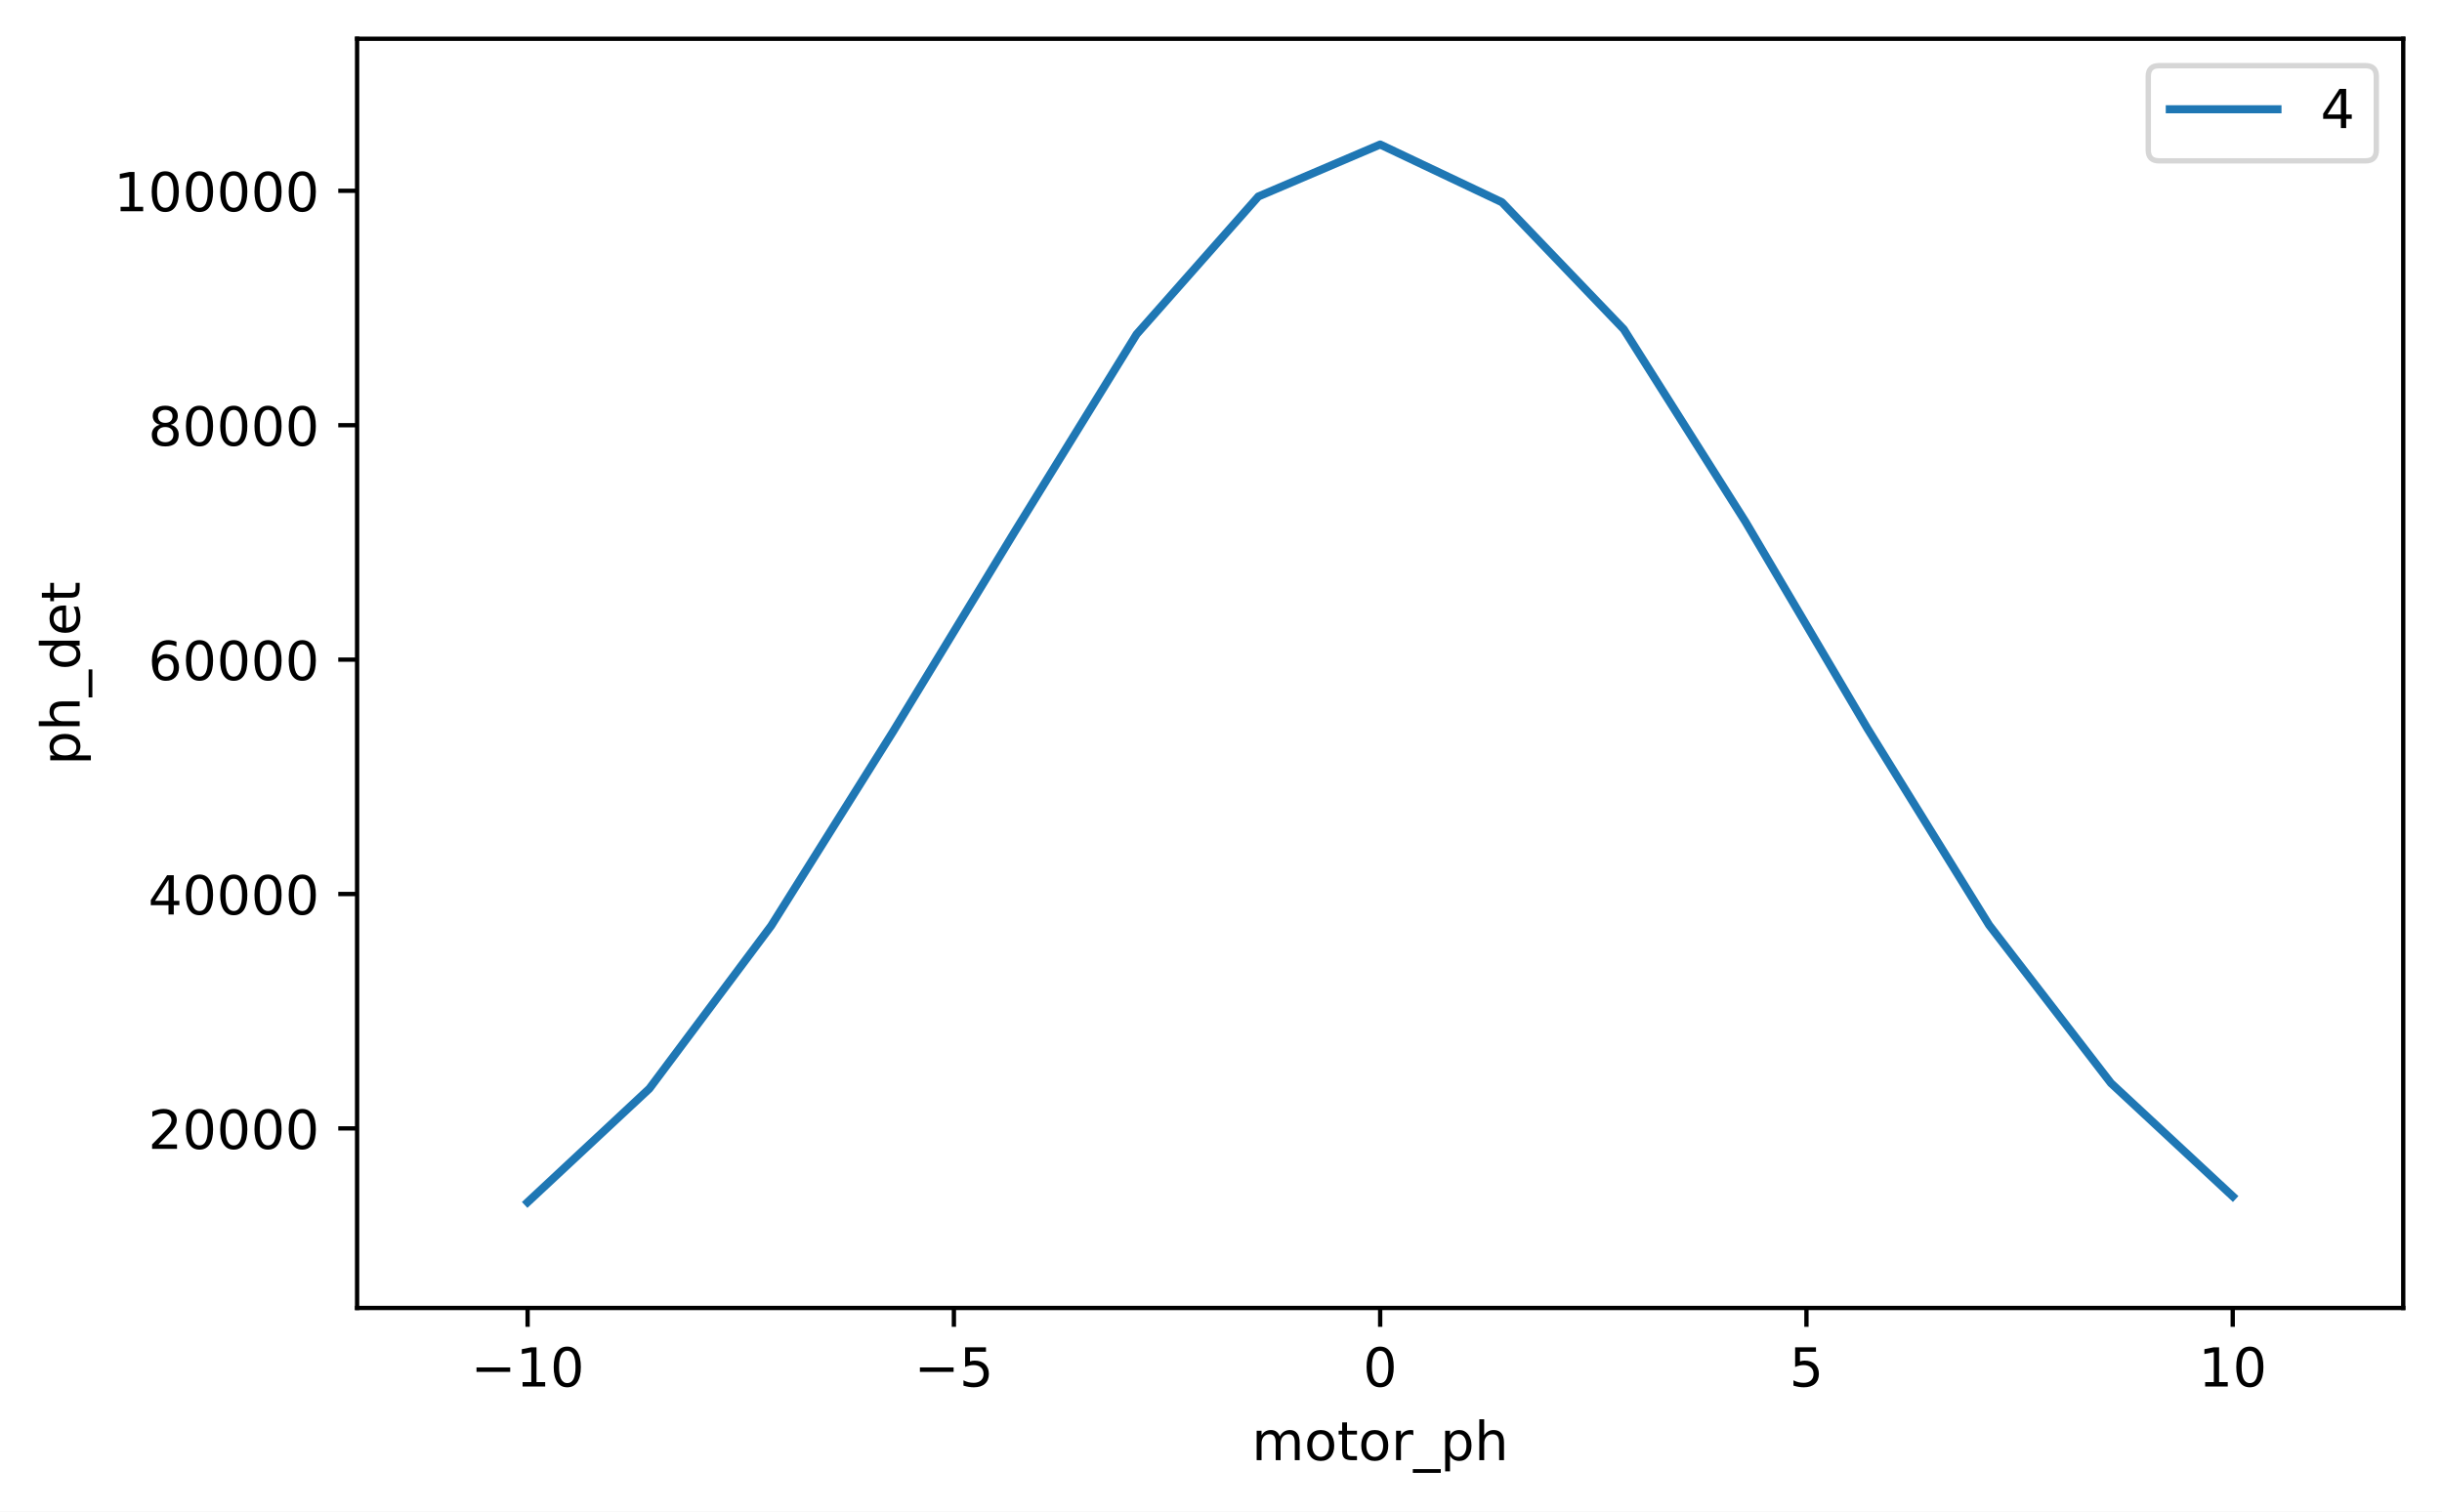
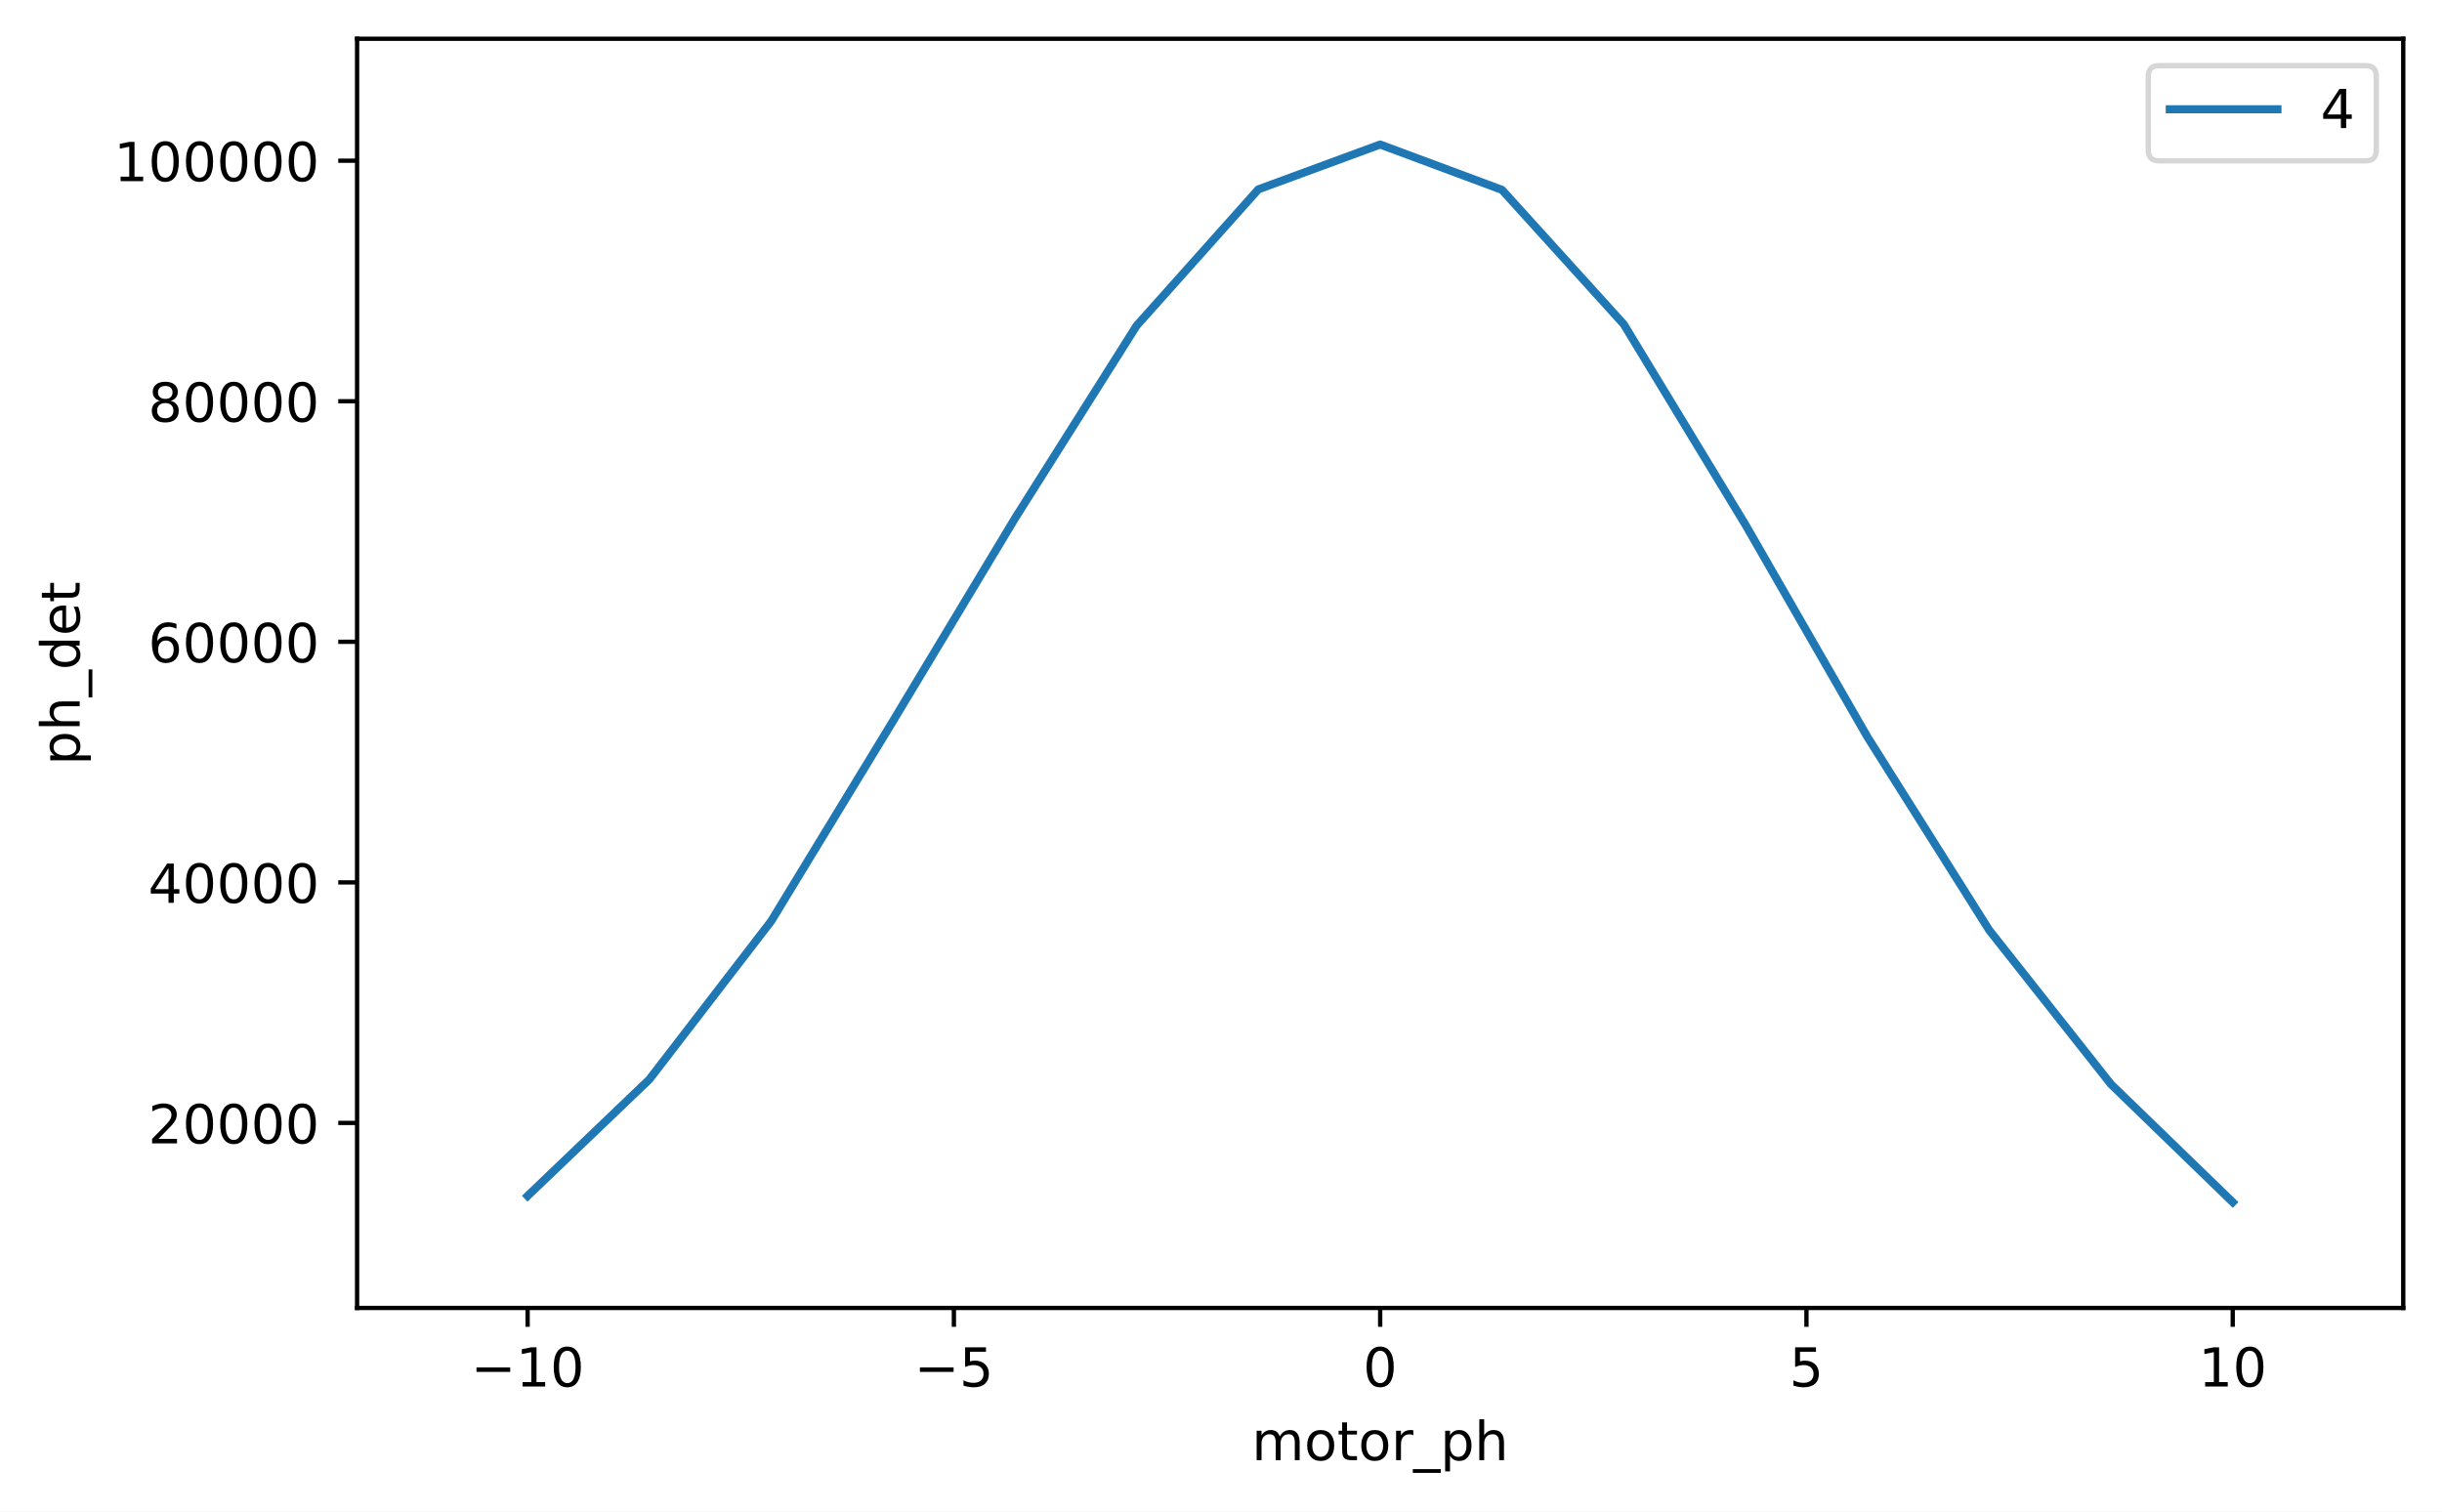
<svg xmlns="http://www.w3.org/2000/svg" xmlns:xlink="http://www.w3.org/1999/xlink" height="280.8pt" version="1.1" viewBox="0 0 453.6 280.8" width="453.6pt">
  <defs>
    <style type="text/css">
*{stroke-linecap:butt;stroke-linejoin:round;}
  </style>
  </defs>
  <g id="figure_1">
    <g id="patch_1">
      <path d="M 0 280.8  L 453.6 280.8  L 453.6 0  L 0 0  z " style="fill:#ffffff;" />
    </g>
    <g id="axes_1">
      <g id="patch_2">
        <path d="M 66.331 242.966  L 446.4 242.966  L 446.4 7.2  L 66.331 7.2  z " style="fill:#ffffff;" />
      </g>
      <g id="matplotlib.axis_1">
        <g id="xtick_1">
          <g id="line2d_1">
            <defs>
-               <path d="M 0 0  L 0 3.5  " id="mf7dcf13f46" style="stroke:#000000;stroke-width:0.8;" />
-             </defs>
-             <g>
-               <use style="stroke:#000000;stroke-width:0.8;" x="98.004" xlink:href="#mf7dcf13f46" y="242.966" />
+               <path d="M 0 0  L 0 3.5  " id="m1f58872aa1" style="stroke:#000000;stroke-width:0.8;" />
+             </defs>
+             <g>
+               <use style="stroke:#000000;stroke-width:0.8;" x="98.004" xlink:href="#m1f58872aa1" y="242.966" />
            </g>
          </g>
          <g id="text_1">
            <defs>
              <path d="M 10.594 35.5  L 73.188 35.5  L 73.188 27.203  L 10.594 27.203  z " id="DejaVuSans-8722" />
              <path d="M 12.406 8.297  L 28.516 8.297  L 28.516 63.922  L 10.984 60.406  L 10.984 69.391  L 28.422 72.906  L 38.281 72.906  L 38.281 8.297  L 54.391 8.297  L 54.391 0  L 12.406 0  z " id="DejaVuSans-49" />
              <path d="M 31.781 66.406  Q 24.172 66.406 20.328 58.906  Q 16.5 51.422 16.5 36.375  Q 16.5 21.391 20.328 13.891  Q 24.172 6.391 31.781 6.391  Q 39.453 6.391 43.281 13.891  Q 47.125 21.391 47.125 36.375  Q 47.125 51.422 43.281 58.906  Q 39.453 66.406 31.781 66.406  z M 31.781 74.219  Q 44.047 74.219 50.516 64.516  Q 56.984 54.828 56.984 36.375  Q 56.984 17.969 50.516 8.266  Q 44.047 -1.422 31.781 -1.422  Q 19.531 -1.422 13.062 8.266  Q 6.594 17.969 6.594 36.375  Q 6.594 54.828 13.062 64.516  Q 19.531 74.219 31.781 74.219  z " id="DejaVuSans-48" />
            </defs>
            <g transform="translate(87.4513 257.5641)scale(0.1 -0.1)">
              <use xlink:href="#DejaVuSans-8722" />
              <use x="83.789" xlink:href="#DejaVuSans-49" />
              <use x="147.412" xlink:href="#DejaVuSans-48" />
            </g>
          </g>
        </g>
        <g id="xtick_2">
          <g id="line2d_2">
            <g>
-               <use style="stroke:#000000;stroke-width:0.8;" x="177.185" xlink:href="#mf7dcf13f46" y="242.966" />
+               <use style="stroke:#000000;stroke-width:0.8;" x="177.185" xlink:href="#m1f58872aa1" y="242.966" />
            </g>
          </g>
          <g id="text_2">
            <defs>
              <path d="M 10.797 72.906  L 49.516 72.906  L 49.516 64.594  L 19.828 64.594  L 19.828 46.734  Q 21.969 47.469 24.109 47.828  Q 26.266 48.188 28.422 48.188  Q 40.625 48.188 47.75 41.5  Q 54.891 34.812 54.891 23.391  Q 54.891 11.625 47.562 5.094  Q 40.234 -1.422 26.906 -1.422  Q 22.312 -1.422 17.547 -0.641  Q 12.797 0.141 7.719 1.703  L 7.719 11.625  Q 12.109 9.234 16.797 8.062  Q 21.484 6.891 26.703 6.891  Q 35.156 6.891 40.078 11.328  Q 45.016 15.766 45.016 23.391  Q 45.016 31 40.078 35.438  Q 35.156 39.891 26.703 39.891  Q 22.75 39.891 18.812 39.016  Q 14.891 38.141 10.797 36.281  z " id="DejaVuSans-53" />
            </defs>
            <g transform="translate(169.8135 257.5641)scale(0.1 -0.1)">
              <use xlink:href="#DejaVuSans-8722" />
              <use x="83.789" xlink:href="#DejaVuSans-53" />
            </g>
          </g>
        </g>
        <g id="xtick_3">
          <g id="line2d_3">
            <g>
-               <use style="stroke:#000000;stroke-width:0.8;" x="256.366" xlink:href="#mf7dcf13f46" y="242.966" />
+               <use style="stroke:#000000;stroke-width:0.8;" x="256.366" xlink:href="#m1f58872aa1" y="242.966" />
            </g>
          </g>
          <g id="text_3">
            <g transform="translate(253.1844 257.5641)scale(0.1 -0.1)">
              <use xlink:href="#DejaVuSans-48" />
            </g>
          </g>
        </g>
        <g id="xtick_4">
          <g id="line2d_4">
            <g>
-               <use style="stroke:#000000;stroke-width:0.8;" x="335.547" xlink:href="#mf7dcf13f46" y="242.966" />
+               <use style="stroke:#000000;stroke-width:0.8;" x="335.547" xlink:href="#m1f58872aa1" y="242.966" />
            </g>
          </g>
          <g id="text_4">
            <g transform="translate(332.3654 257.5641)scale(0.1 -0.1)">
              <use xlink:href="#DejaVuSans-53" />
            </g>
          </g>
        </g>
        <g id="xtick_5">
          <g id="line2d_5">
            <g>
-               <use style="stroke:#000000;stroke-width:0.8;" x="414.728" xlink:href="#mf7dcf13f46" y="242.966" />
+               <use style="stroke:#000000;stroke-width:0.8;" x="414.728" xlink:href="#m1f58872aa1" y="242.966" />
            </g>
          </g>
          <g id="text_5">
            <g transform="translate(408.3651 257.5641)scale(0.1 -0.1)">
              <use xlink:href="#DejaVuSans-49" />
              <use x="63.623" xlink:href="#DejaVuSans-48" />
            </g>
          </g>
        </g>
        <g id="text_6">
          <defs>
            <path d="M 52 44.188  Q 55.375 50.25 60.062 53.125  Q 64.75 56 71.094 56  Q 79.641 56 84.281 50.016  Q 88.922 44.047 88.922 33.016  L 88.922 0  L 79.891 0  L 79.891 32.719  Q 79.891 40.578 77.094 44.375  Q 74.312 48.188 68.609 48.188  Q 61.625 48.188 57.562 43.547  Q 53.516 38.922 53.516 30.906  L 53.516 0  L 44.484 0  L 44.484 32.719  Q 44.484 40.625 41.703 44.406  Q 38.922 48.188 33.109 48.188  Q 26.219 48.188 22.156 43.531  Q 18.109 38.875 18.109 30.906  L 18.109 0  L 9.078 0  L 9.078 54.688  L 18.109 54.688  L 18.109 46.188  Q 21.188 51.219 25.484 53.609  Q 29.781 56 35.688 56  Q 41.656 56 45.828 52.969  Q 50 49.953 52 44.188  z " id="DejaVuSans-109" />
            <path d="M 30.609 48.391  Q 23.391 48.391 19.188 42.75  Q 14.984 37.109 14.984 27.297  Q 14.984 17.484 19.156 11.844  Q 23.344 6.203 30.609 6.203  Q 37.797 6.203 41.984 11.859  Q 46.188 17.531 46.188 27.297  Q 46.188 37.016 41.984 42.703  Q 37.797 48.391 30.609 48.391  z M 30.609 56  Q 42.328 56 49.016 48.375  Q 55.719 40.766 55.719 27.297  Q 55.719 13.875 49.016 6.219  Q 42.328 -1.422 30.609 -1.422  Q 18.844 -1.422 12.172 6.219  Q 5.516 13.875 5.516 27.297  Q 5.516 40.766 12.172 48.375  Q 18.844 56 30.609 56  z " id="DejaVuSans-111" />
            <path d="M 18.312 70.219  L 18.312 54.688  L 36.812 54.688  L 36.812 47.703  L 18.312 47.703  L 18.312 18.016  Q 18.312 11.328 20.141 9.422  Q 21.969 7.516 27.594 7.516  L 36.812 7.516  L 36.812 0  L 27.594 0  Q 17.188 0 13.234 3.875  Q 9.281 7.766 9.281 18.016  L 9.281 47.703  L 2.688 47.703  L 2.688 54.688  L 9.281 54.688  L 9.281 70.219  z " id="DejaVuSans-116" />
            <path d="M 41.109 46.297  Q 39.594 47.172 37.812 47.578  Q 36.031 48 33.891 48  Q 26.266 48 22.188 43.047  Q 18.109 38.094 18.109 28.812  L 18.109 0  L 9.078 0  L 9.078 54.688  L 18.109 54.688  L 18.109 46.188  Q 20.953 51.172 25.484 53.578  Q 30.031 56 36.531 56  Q 37.453 56 38.578 55.875  Q 39.703 55.766 41.062 55.516  z " id="DejaVuSans-114" />
            <path d="M 50.984 -16.609  L 50.984 -23.578  L -0.984 -23.578  L -0.984 -16.609  z " id="DejaVuSans-95" />
            <path d="M 18.109 8.203  L 18.109 -20.797  L 9.078 -20.797  L 9.078 54.688  L 18.109 54.688  L 18.109 46.391  Q 20.953 51.266 25.266 53.625  Q 29.594 56 35.594 56  Q 45.562 56 51.781 48.094  Q 58.016 40.188 58.016 27.297  Q 58.016 14.406 51.781 6.484  Q 45.562 -1.422 35.594 -1.422  Q 29.594 -1.422 25.266 0.953  Q 20.953 3.328 18.109 8.203  z M 48.688 27.297  Q 48.688 37.203 44.609 42.844  Q 40.531 48.484 33.406 48.484  Q 26.266 48.484 22.188 42.844  Q 18.109 37.203 18.109 27.297  Q 18.109 17.391 22.188 11.75  Q 26.266 6.109 33.406 6.109  Q 40.531 6.109 44.609 11.75  Q 48.688 17.391 48.688 27.297  z " id="DejaVuSans-112" />
            <path d="M 54.891 33.016  L 54.891 0  L 45.906 0  L 45.906 32.719  Q 45.906 40.484 42.875 44.328  Q 39.844 48.188 33.797 48.188  Q 26.516 48.188 22.312 43.547  Q 18.109 38.922 18.109 30.906  L 18.109 0  L 9.078 0  L 9.078 75.984  L 18.109 75.984  L 18.109 46.188  Q 21.344 51.125 25.703 53.562  Q 30.078 56 35.797 56  Q 45.219 56 50.047 50.172  Q 54.891 44.344 54.891 33.016  z " id="DejaVuSans-104" />
          </defs>
          <g transform="translate(232.518 271.2422)scale(0.1 -0.1)">
            <use xlink:href="#DejaVuSans-109" />
            <use x="97.412" xlink:href="#DejaVuSans-111" />
            <use x="158.594" xlink:href="#DejaVuSans-116" />
            <use x="197.803" xlink:href="#DejaVuSans-111" />
            <use x="258.984" xlink:href="#DejaVuSans-114" />
            <use x="300.098" xlink:href="#DejaVuSans-95" />
            <use x="350.098" xlink:href="#DejaVuSans-112" />
            <use x="413.574" xlink:href="#DejaVuSans-104" />
          </g>
        </g>
      </g>
      <g id="matplotlib.axis_2">
        <g id="ytick_1">
          <g id="line2d_6">
            <defs>
-               <path d="M 0 0  L -3.5 0  " id="m24f419d5c9" style="stroke:#000000;stroke-width:0.8;" />
-             </defs>
-             <g>
-               <use style="stroke:#000000;stroke-width:0.8;" x="66.331" xlink:href="#m24f419d5c9" y="209.615" />
+               <path d="M 0 0  L -3.5 0  " id="m3633217b18" style="stroke:#000000;stroke-width:0.8;" />
+             </defs>
+             <g>
+               <use style="stroke:#000000;stroke-width:0.8;" x="66.331" xlink:href="#m3633217b18" y="208.594" />
            </g>
          </g>
          <g id="text_7">
            <defs>
              <path d="M 19.188 8.297  L 53.609 8.297  L 53.609 0  L 7.328 0  L 7.328 8.297  Q 12.938 14.109 22.625 23.891  Q 32.328 33.688 34.812 36.531  Q 39.547 41.844 41.422 45.531  Q 43.312 49.219 43.312 52.781  Q 43.312 58.594 39.234 62.25  Q 35.156 65.922 28.609 65.922  Q 23.969 65.922 18.812 64.312  Q 13.672 62.703 7.812 59.422  L 7.812 69.391  Q 13.766 71.781 18.938 73  Q 24.125 74.219 28.422 74.219  Q 39.75 74.219 46.484 68.547  Q 53.219 62.891 53.219 53.422  Q 53.219 48.922 51.531 44.891  Q 49.859 40.875 45.406 35.406  Q 44.188 33.984 37.641 27.219  Q 31.109 20.453 19.188 8.297  z " id="DejaVuSans-50" />
            </defs>
-             <g transform="translate(27.51875 213.4147)scale(0.1 -0.1)">
+             <g transform="translate(27.51875 212.3936)scale(0.1 -0.1)">
              <use xlink:href="#DejaVuSans-50" />
              <use x="63.623" xlink:href="#DejaVuSans-48" />
              <use x="127.246" xlink:href="#DejaVuSans-48" />
              <use x="190.869" xlink:href="#DejaVuSans-48" />
              <use x="254.492" xlink:href="#DejaVuSans-48" />
            </g>
          </g>
        </g>
        <g id="ytick_2">
          <g id="line2d_7">
            <g>
-               <use style="stroke:#000000;stroke-width:0.8;" x="66.331" xlink:href="#m24f419d5c9" y="166.072" />
+               <use style="stroke:#000000;stroke-width:0.8;" x="66.331" xlink:href="#m3633217b18" y="163.908" />
            </g>
          </g>
          <g id="text_8">
            <defs>
              <path d="M 37.797 64.312  L 12.891 25.391  L 37.797 25.391  z M 35.203 72.906  L 47.609 72.906  L 47.609 25.391  L 58.016 25.391  L 58.016 17.188  L 47.609 17.188  L 47.609 0  L 37.797 0  L 37.797 17.188  L 4.891 17.188  L 4.891 26.703  z " id="DejaVuSans-52" />
            </defs>
-             <g transform="translate(27.51875 169.8714)scale(0.1 -0.1)">
+             <g transform="translate(27.51875 167.7075)scale(0.1 -0.1)">
              <use xlink:href="#DejaVuSans-52" />
              <use x="63.623" xlink:href="#DejaVuSans-48" />
              <use x="127.246" xlink:href="#DejaVuSans-48" />
              <use x="190.869" xlink:href="#DejaVuSans-48" />
              <use x="254.492" xlink:href="#DejaVuSans-48" />
            </g>
          </g>
        </g>
        <g id="ytick_3">
          <g id="line2d_8">
            <g>
-               <use style="stroke:#000000;stroke-width:0.8;" x="66.331" xlink:href="#m24f419d5c9" y="122.529" />
+               <use style="stroke:#000000;stroke-width:0.8;" x="66.331" xlink:href="#m3633217b18" y="119.222" />
            </g>
          </g>
          <g id="text_9">
            <defs>
              <path d="M 33.016 40.375  Q 26.375 40.375 22.484 35.828  Q 18.609 31.297 18.609 23.391  Q 18.609 15.531 22.484 10.953  Q 26.375 6.391 33.016 6.391  Q 39.656 6.391 43.531 10.953  Q 47.406 15.531 47.406 23.391  Q 47.406 31.297 43.531 35.828  Q 39.656 40.375 33.016 40.375  z M 52.594 71.297  L 52.594 62.312  Q 48.875 64.062 45.094 64.984  Q 41.312 65.922 37.594 65.922  Q 27.828 65.922 22.672 59.328  Q 17.531 52.734 16.797 39.406  Q 19.672 43.656 24.016 45.922  Q 28.375 48.188 33.594 48.188  Q 44.578 48.188 50.953 41.516  Q 57.328 34.859 57.328 23.391  Q 57.328 12.156 50.688 5.359  Q 44.047 -1.422 33.016 -1.422  Q 20.359 -1.422 13.672 8.266  Q 6.984 17.969 6.984 36.375  Q 6.984 53.656 15.188 63.938  Q 23.391 74.219 37.203 74.219  Q 40.922 74.219 44.703 73.484  Q 48.484 72.75 52.594 71.297  z " id="DejaVuSans-54" />
            </defs>
-             <g transform="translate(27.51875 126.3282)scale(0.1 -0.1)">
+             <g transform="translate(27.51875 123.0215)scale(0.1 -0.1)">
              <use xlink:href="#DejaVuSans-54" />
              <use x="63.623" xlink:href="#DejaVuSans-48" />
              <use x="127.246" xlink:href="#DejaVuSans-48" />
              <use x="190.869" xlink:href="#DejaVuSans-48" />
              <use x="254.492" xlink:href="#DejaVuSans-48" />
            </g>
          </g>
        </g>
        <g id="ytick_4">
          <g id="line2d_9">
            <g>
-               <use style="stroke:#000000;stroke-width:0.8;" x="66.331" xlink:href="#m24f419d5c9" y="78.986" />
+               <use style="stroke:#000000;stroke-width:0.8;" x="66.331" xlink:href="#m3633217b18" y="74.536" />
            </g>
          </g>
          <g id="text_10">
            <defs>
              <path d="M 31.781 34.625  Q 24.75 34.625 20.719 30.859  Q 16.703 27.094 16.703 20.516  Q 16.703 13.922 20.719 10.156  Q 24.75 6.391 31.781 6.391  Q 38.812 6.391 42.859 10.172  Q 46.922 13.969 46.922 20.516  Q 46.922 27.094 42.891 30.859  Q 38.875 34.625 31.781 34.625  z M 21.922 38.812  Q 15.578 40.375 12.031 44.719  Q 8.5 49.078 8.5 55.328  Q 8.5 64.062 14.719 69.141  Q 20.953 74.219 31.781 74.219  Q 42.672 74.219 48.875 69.141  Q 55.078 64.062 55.078 55.328  Q 55.078 49.078 51.531 44.719  Q 48 40.375 41.703 38.812  Q 48.828 37.156 52.797 32.312  Q 56.781 27.484 56.781 20.516  Q 56.781 9.906 50.312 4.234  Q 43.844 -1.422 31.781 -1.422  Q 19.734 -1.422 13.25 4.234  Q 6.781 9.906 6.781 20.516  Q 6.781 27.484 10.781 32.312  Q 14.797 37.156 21.922 38.812  z M 18.312 54.391  Q 18.312 48.734 21.844 45.562  Q 25.391 42.391 31.781 42.391  Q 38.141 42.391 41.719 45.562  Q 45.312 48.734 45.312 54.391  Q 45.312 60.062 41.719 63.234  Q 38.141 66.406 31.781 66.406  Q 25.391 66.406 21.844 63.234  Q 18.312 60.062 18.312 54.391  z " id="DejaVuSans-56" />
            </defs>
-             <g transform="translate(27.51875 82.785)scale(0.1 -0.1)">
+             <g transform="translate(27.51875 78.33536)scale(0.1 -0.1)">
              <use xlink:href="#DejaVuSans-56" />
              <use x="63.623" xlink:href="#DejaVuSans-48" />
              <use x="127.246" xlink:href="#DejaVuSans-48" />
              <use x="190.869" xlink:href="#DejaVuSans-48" />
              <use x="254.492" xlink:href="#DejaVuSans-48" />
            </g>
          </g>
        </g>
        <g id="ytick_5">
          <g id="line2d_10">
            <g>
-               <use style="stroke:#000000;stroke-width:0.8;" x="66.331" xlink:href="#m24f419d5c9" y="35.443" />
+               <use style="stroke:#000000;stroke-width:0.8;" x="66.331" xlink:href="#m3633217b18" y="29.85" />
            </g>
          </g>
          <g id="text_11">
-             <g transform="translate(21.15625 39.24179)scale(0.1 -0.1)">
+             <g transform="translate(21.15625 33.64926)scale(0.1 -0.1)">
              <use xlink:href="#DejaVuSans-49" />
              <use x="63.623" xlink:href="#DejaVuSans-48" />
              <use x="127.246" xlink:href="#DejaVuSans-48" />
              <use x="190.869" xlink:href="#DejaVuSans-48" />
              <use x="254.492" xlink:href="#DejaVuSans-48" />
              <use x="318.115" xlink:href="#DejaVuSans-48" />
            </g>
          </g>
        </g>
        <g id="text_12">
          <defs>
            <path d="M 45.406 46.391  L 45.406 75.984  L 54.391 75.984  L 54.391 0  L 45.406 0  L 45.406 8.203  Q 42.578 3.328 38.25 0.953  Q 33.938 -1.422 27.875 -1.422  Q 17.969 -1.422 11.734 6.484  Q 5.516 14.406 5.516 27.297  Q 5.516 40.188 11.734 48.094  Q 17.969 56 27.875 56  Q 33.938 56 38.25 53.625  Q 42.578 51.266 45.406 46.391  z M 14.797 27.297  Q 14.797 17.391 18.875 11.75  Q 22.953 6.109 30.078 6.109  Q 37.203 6.109 41.297 11.75  Q 45.406 17.391 45.406 27.297  Q 45.406 37.203 41.297 42.844  Q 37.203 48.484 30.078 48.484  Q 22.953 48.484 18.875 42.844  Q 14.797 37.203 14.797 27.297  z " id="DejaVuSans-100" />
            <path d="M 56.203 29.594  L 56.203 25.203  L 14.891 25.203  Q 15.484 15.922 20.484 11.062  Q 25.484 6.203 34.422 6.203  Q 39.594 6.203 44.453 7.469  Q 49.312 8.734 54.109 11.281  L 54.109 2.781  Q 49.266 0.734 44.188 -0.344  Q 39.109 -1.422 33.891 -1.422  Q 20.797 -1.422 13.156 6.188  Q 5.516 13.812 5.516 26.812  Q 5.516 40.234 12.766 48.109  Q 20.016 56 32.328 56  Q 43.359 56 49.781 48.891  Q 56.203 41.797 56.203 29.594  z M 47.219 32.234  Q 47.125 39.594 43.094 43.984  Q 39.062 48.391 32.422 48.391  Q 24.906 48.391 20.391 44.141  Q 15.875 39.891 15.188 32.172  z " id="DejaVuSans-101" />
          </defs>
          <g transform="translate(14.79844 142.1367)rotate(-90)scale(0.1 -0.1)">
            <use xlink:href="#DejaVuSans-112" />
            <use x="63.477" xlink:href="#DejaVuSans-104" />
            <use x="126.855" xlink:href="#DejaVuSans-95" />
            <use x="176.855" xlink:href="#DejaVuSans-100" />
            <use x="240.332" xlink:href="#DejaVuSans-101" />
            <use x="301.855" xlink:href="#DejaVuSans-116" />
          </g>
        </g>
      </g>
      <g id="line2d_11">
-         <path clip-path="url(#p12e02308bf)" d="M 98.004 223.318  L 120.627 202.217  L 143.25 171.972  L 165.873 135.919  L 188.496 98.744  L 211.119 62.093  L 233.742 36.501  L 256.366 26.847  L 278.989 37.57  L 301.612 61.164  L 324.235 96.945  L 346.858 135.298  L 369.481 171.844  L 392.104 201.196  L 414.728 222.223  " style="fill:none;stroke:#1f77b4;stroke-linecap:square;stroke-width:1.5;" />
+         <path clip-path="url(#p7b04c32f4b)" d="M 98.004 222.154  L 120.627 200.5  L 143.25 171.105  L 165.873 133.949  L 188.496 96.35  L 211.119 60.507  L 233.742 35.172  L 256.366 26.847  L 278.989 35.266  L 301.612 60.232  L 324.235 97.505  L 346.858 136.867  L 369.481 172.763  L 392.104 201.395  L 414.728 223.318  " style="fill:none;stroke:#1f77b4;stroke-linecap:square;stroke-width:1.5;" />
      </g>
      <g id="patch_3">
        <path d="M 66.331 242.966  L 66.331 7.2  " style="fill:none;stroke:#000000;stroke-linecap:square;stroke-linejoin:miter;stroke-width:0.8;" />
      </g>
      <g id="patch_4">
        <path d="M 446.4 242.966  L 446.4 7.2  " style="fill:none;stroke:#000000;stroke-linecap:square;stroke-linejoin:miter;stroke-width:0.8;" />
      </g>
      <g id="patch_5">
        <path d="M 66.331 242.966  L 446.4 242.966  " style="fill:none;stroke:#000000;stroke-linecap:square;stroke-linejoin:miter;stroke-width:0.8;" />
      </g>
      <g id="patch_6">
        <path d="M 66.331 7.2  L 446.4 7.2  " style="fill:none;stroke:#000000;stroke-linecap:square;stroke-linejoin:miter;stroke-width:0.8;" />
      </g>
      <g id="legend_1">
        <g id="patch_7">
          <path d="M 401.038 29.878  L 439.4 29.878  Q 441.4 29.878 441.4 27.878  L 441.4 14.2  Q 441.4 12.2 439.4 12.2  L 401.038 12.2  Q 399.038 12.2 399.038 14.2  L 399.038 27.878  Q 399.038 29.878 401.038 29.878  z " style="fill:#ffffff;opacity:0.8;stroke:#cccccc;stroke-linejoin:miter;" />
        </g>
        <g id="line2d_12">
          <path d="M 403.038 20.298  L 423.038 20.298  " style="fill:none;stroke:#1f77b4;stroke-linecap:square;stroke-width:1.5;" />
        </g>
        <g id="line2d_13" />
        <g id="text_13">
          <g transform="translate(431.0375 23.79844)scale(0.1 -0.1)">
            <use xlink:href="#DejaVuSans-52" />
          </g>
        </g>
      </g>
    </g>
  </g>
  <defs>
-     <clipPath id="p12e02308bf">
+     <clipPath id="p7b04c32f4b">
      <rect height="235.766" width="380.069" x="66.331" y="7.2" />
    </clipPath>
  </defs>
</svg>
